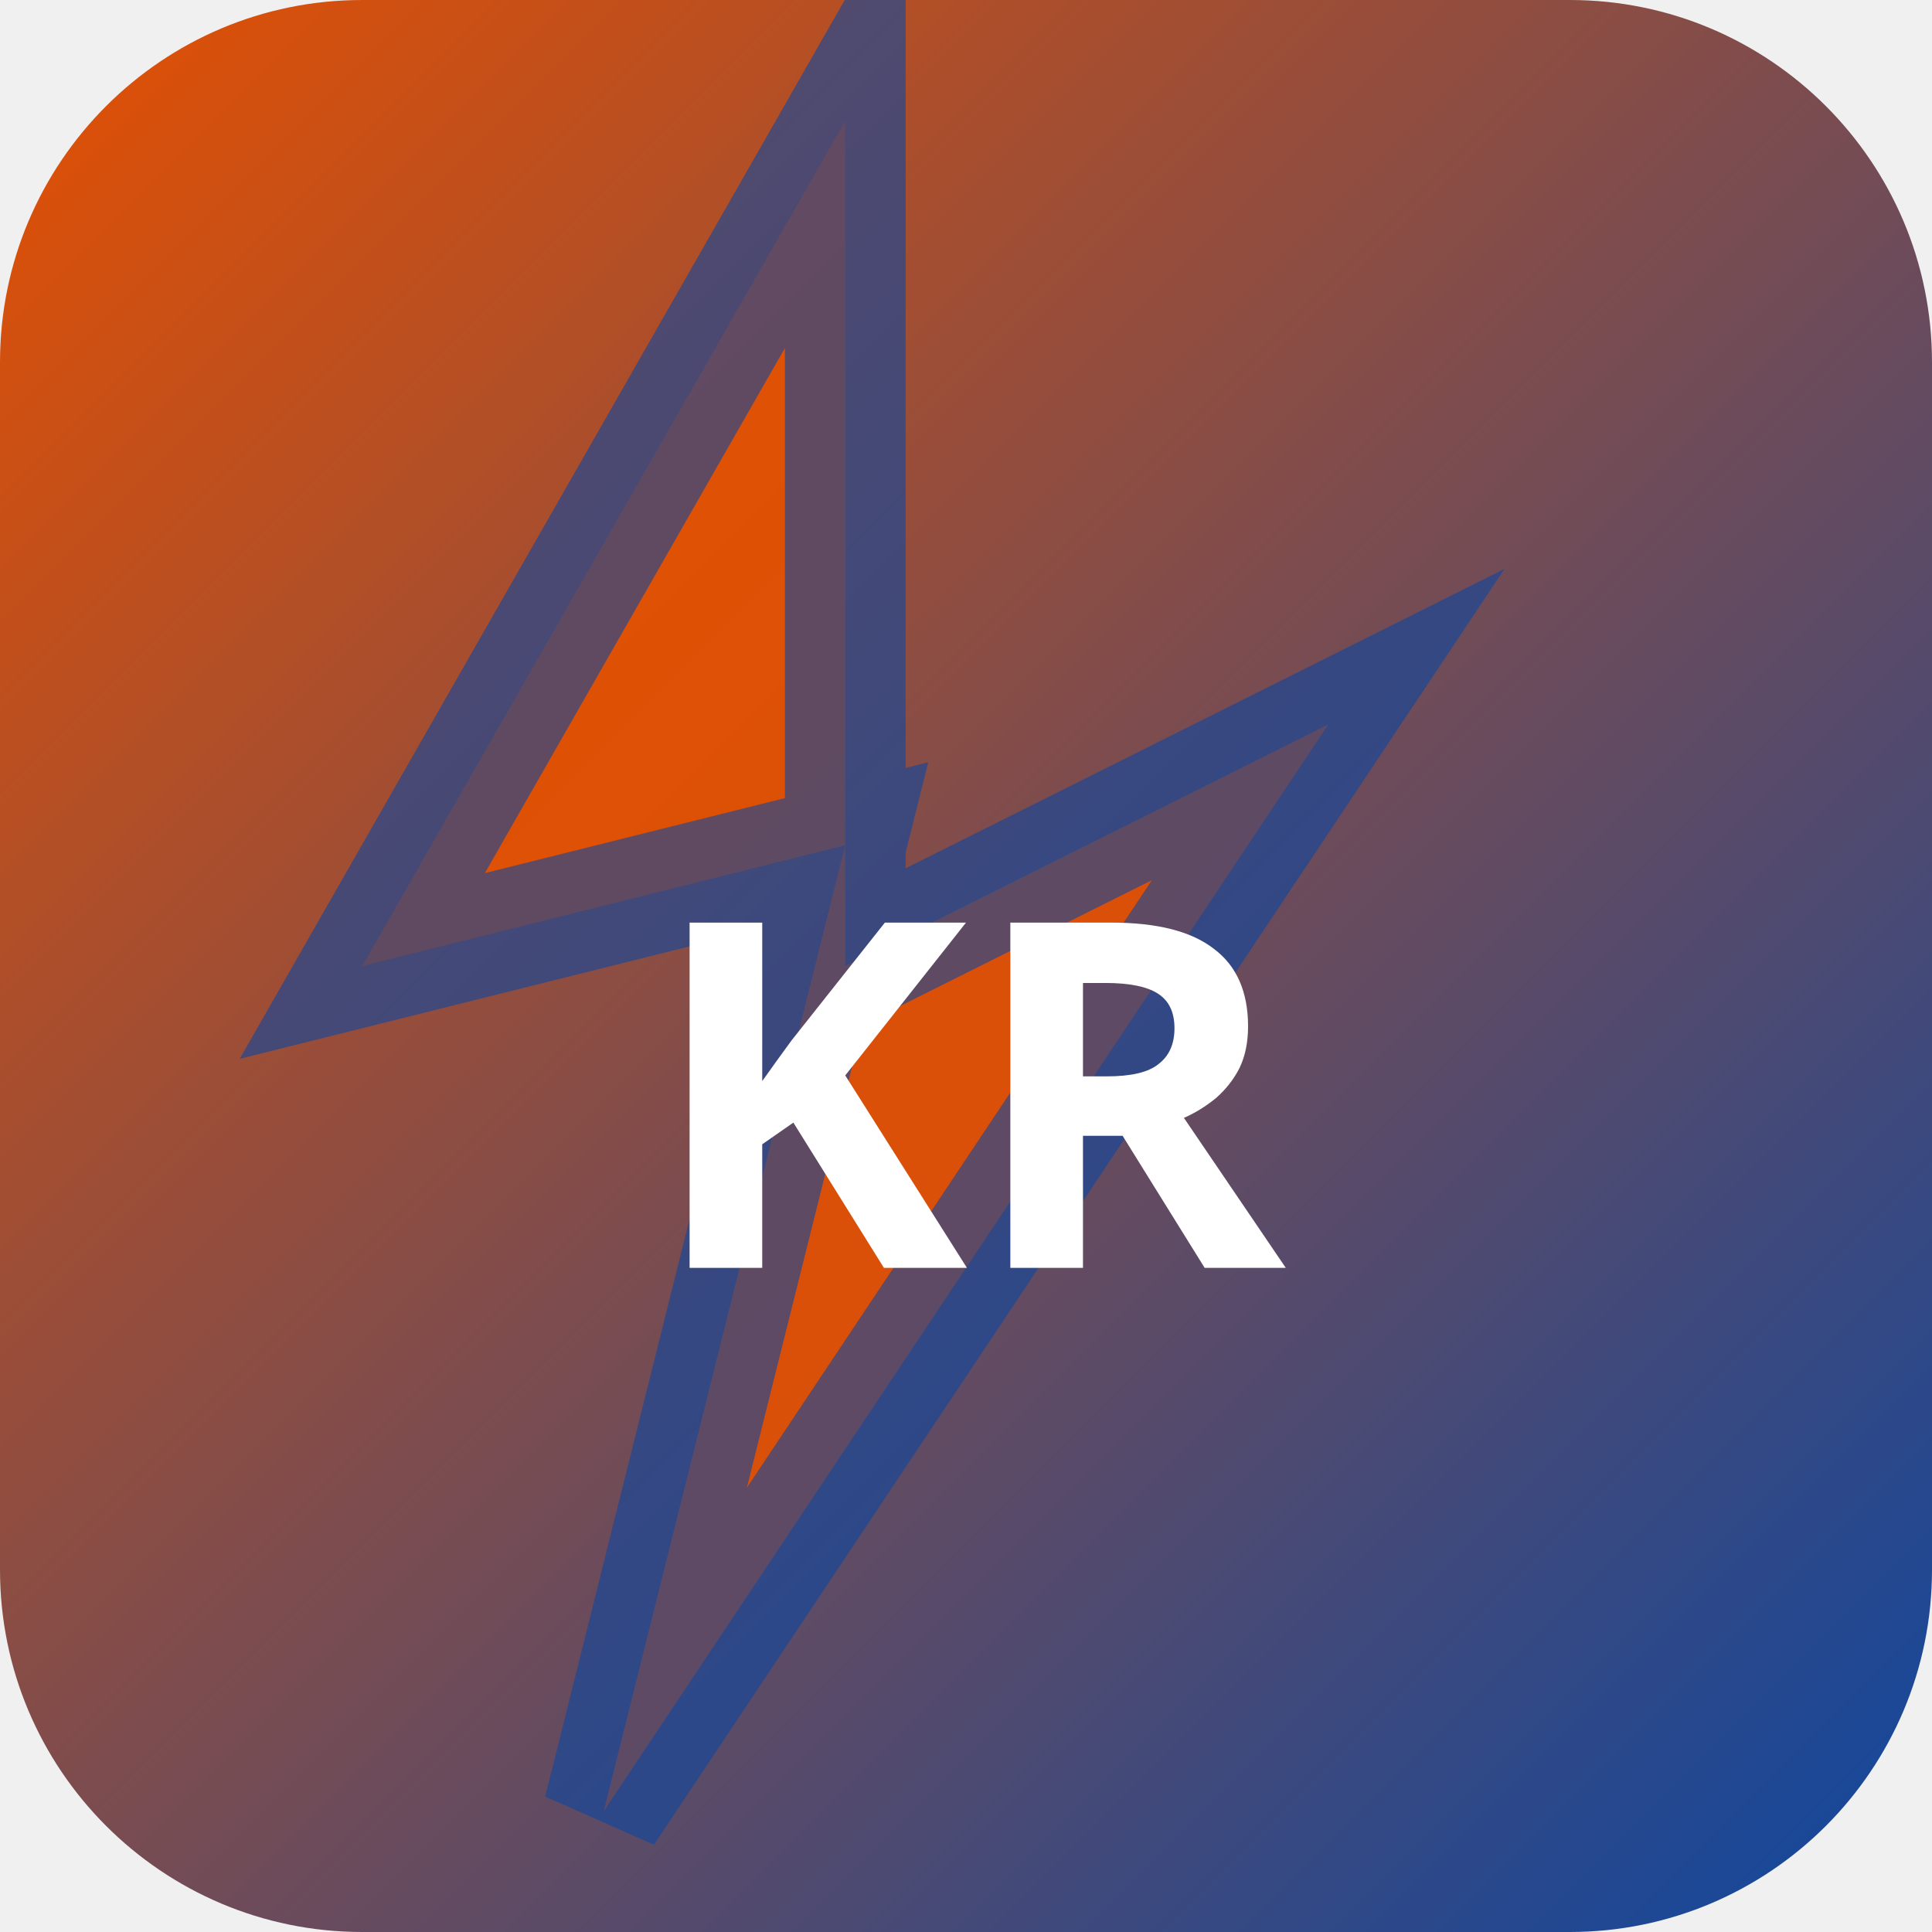
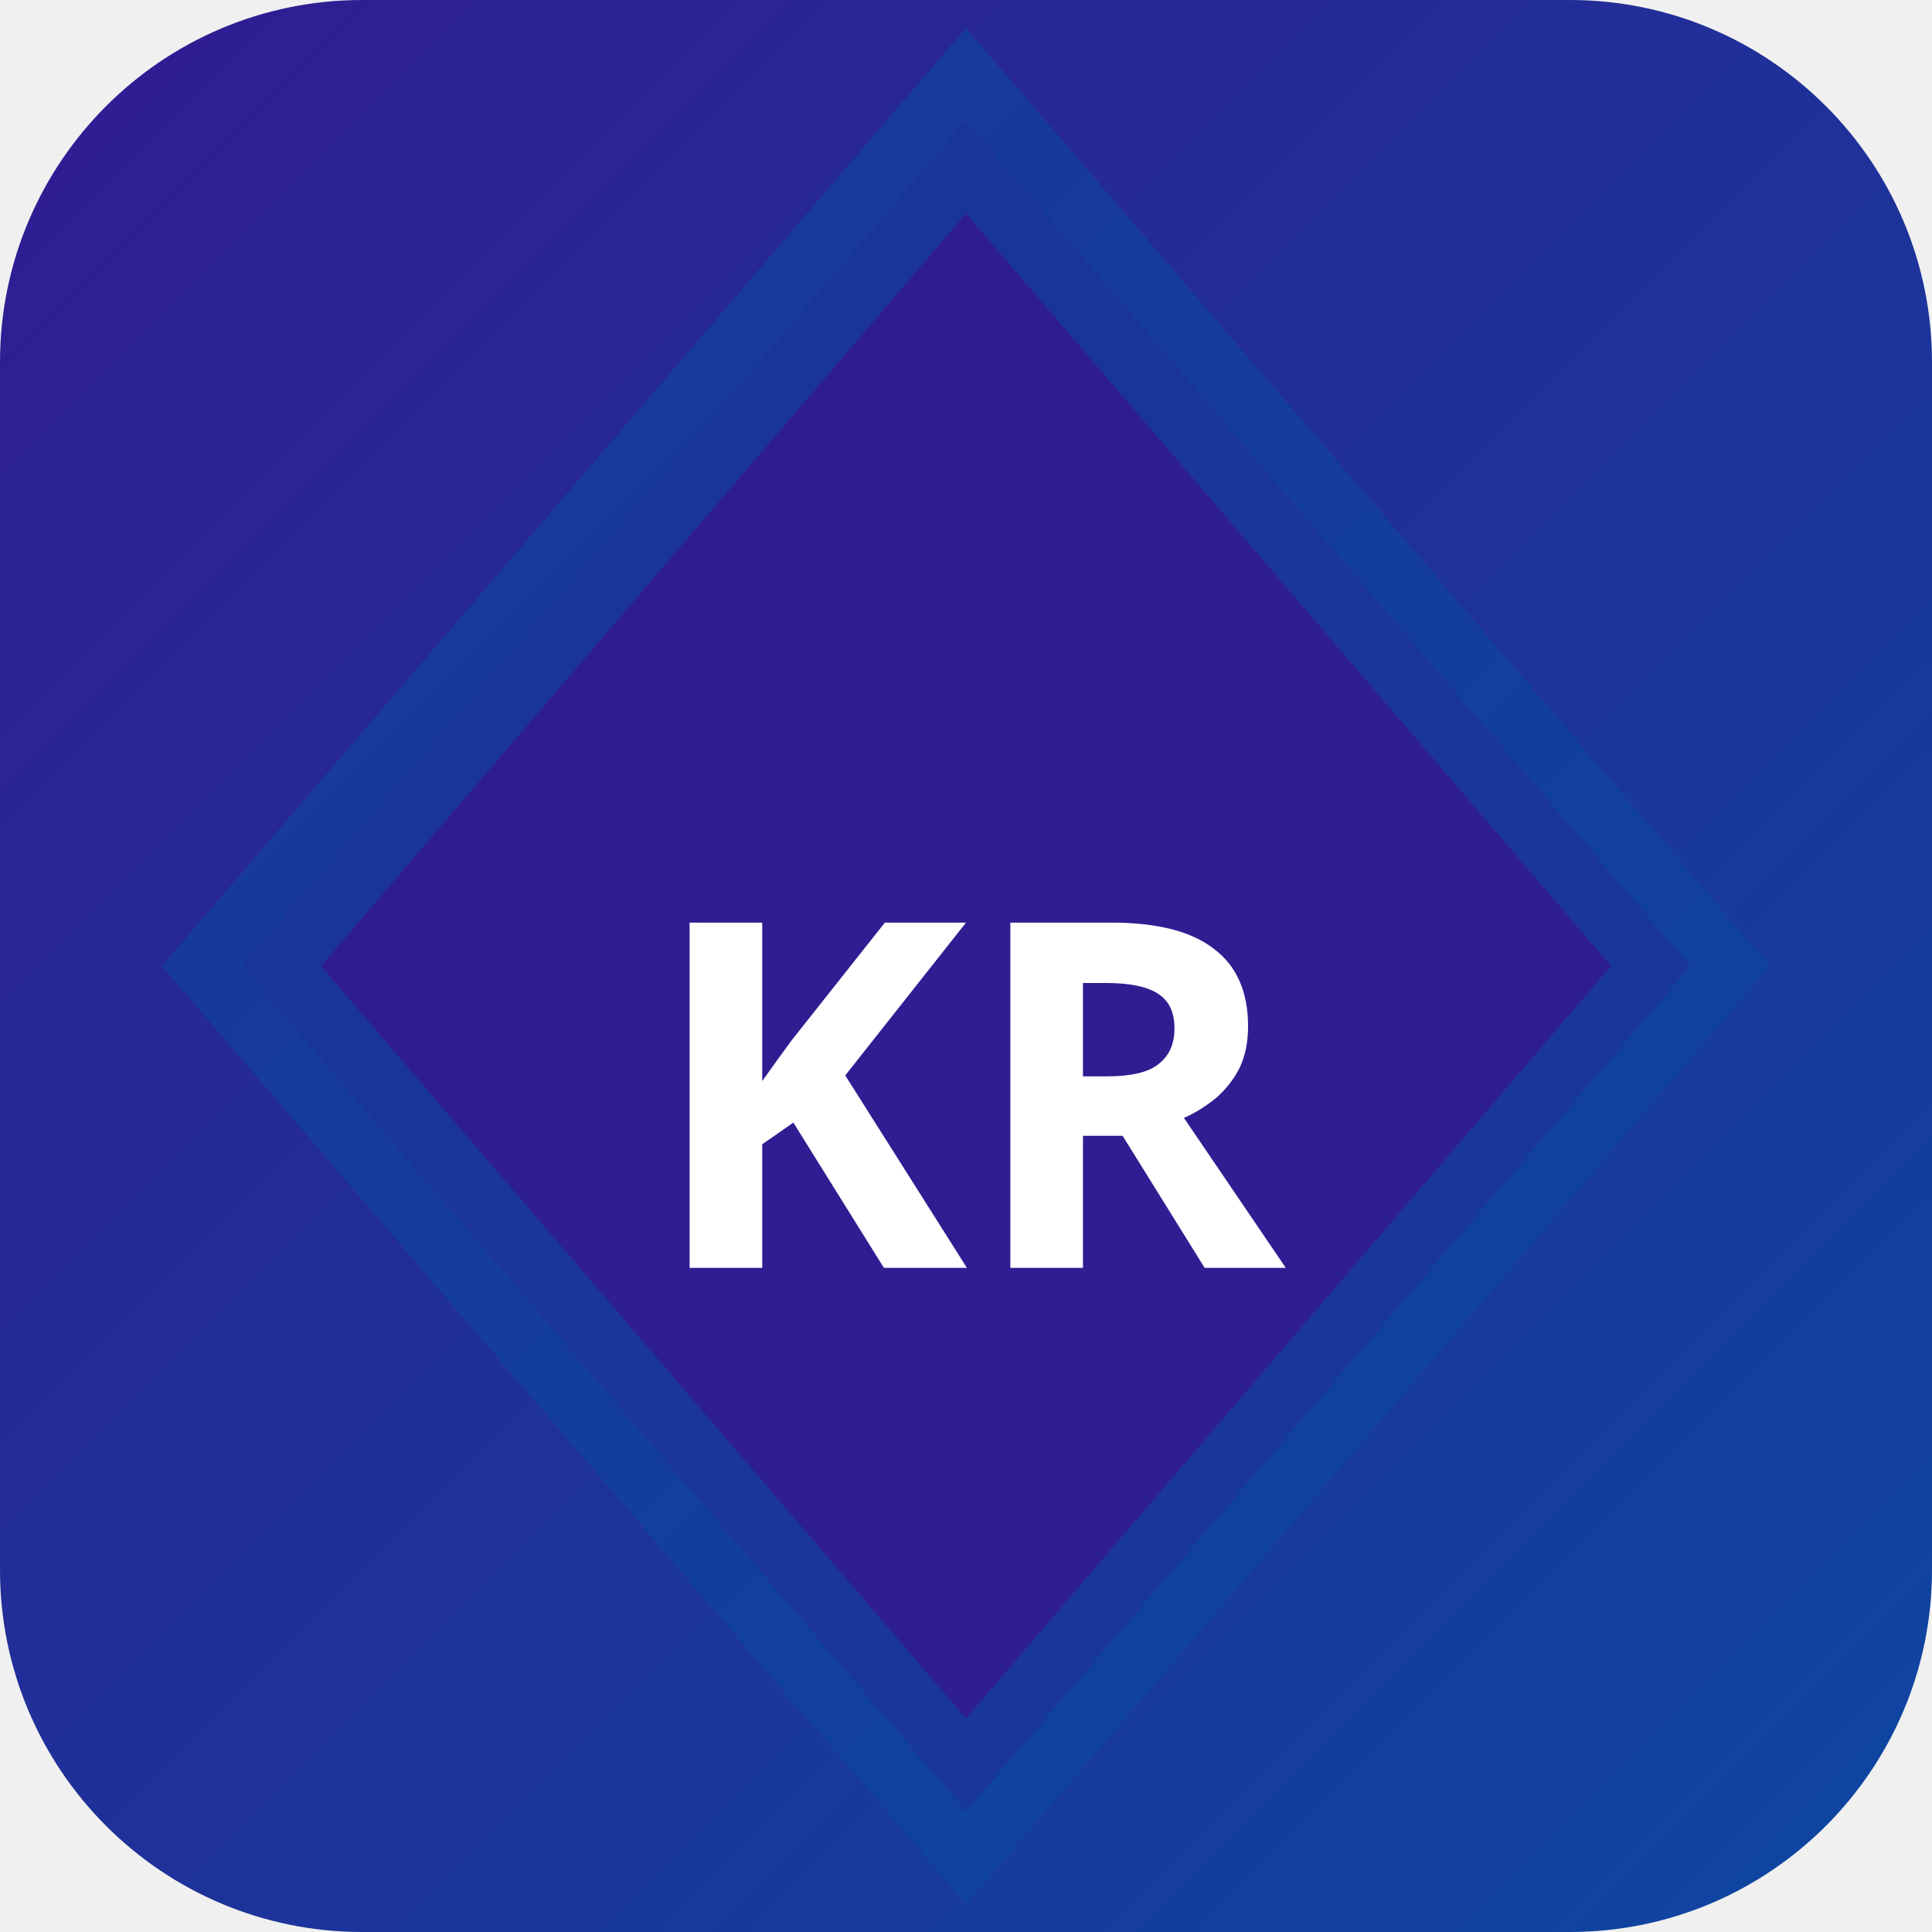
<svg xmlns="http://www.w3.org/2000/svg" width="32" height="32" viewBox="0 0 32 32">
  <defs>
    <linearGradient id="bgkr-p" x1="0" y1="0" x2="1" y2="1">
-       <stop offset="0%" stop-color="#e65100" />
+       <stop offset="0%" stop-color="#311b92" />
      <stop offset="100%" stop-color="#0d47a1" />
    </linearGradient>
  </defs>
  <rect width="32" height="32" rx="6" fill="url(#bgkr-p)" />
-   <polygon points="14,2 6,16 14,14 10,30 22,12 14,16" fill="rgba(230,81,0,0.9)" stroke="rgba(13,71,161,0.6)" stroke-width="2" />
+   <polygon points="16,2 28,16 16,30 4,16" fill="rgba(49,27,146,0.9)" stroke="rgba(13,71,161,0.6)" stroke-width="2" />
  <text x="16" y="21" text-anchor="middle" fill="#fff" font-size="8" font-weight="700" font-family="system-ui">KR</text>
</svg>
